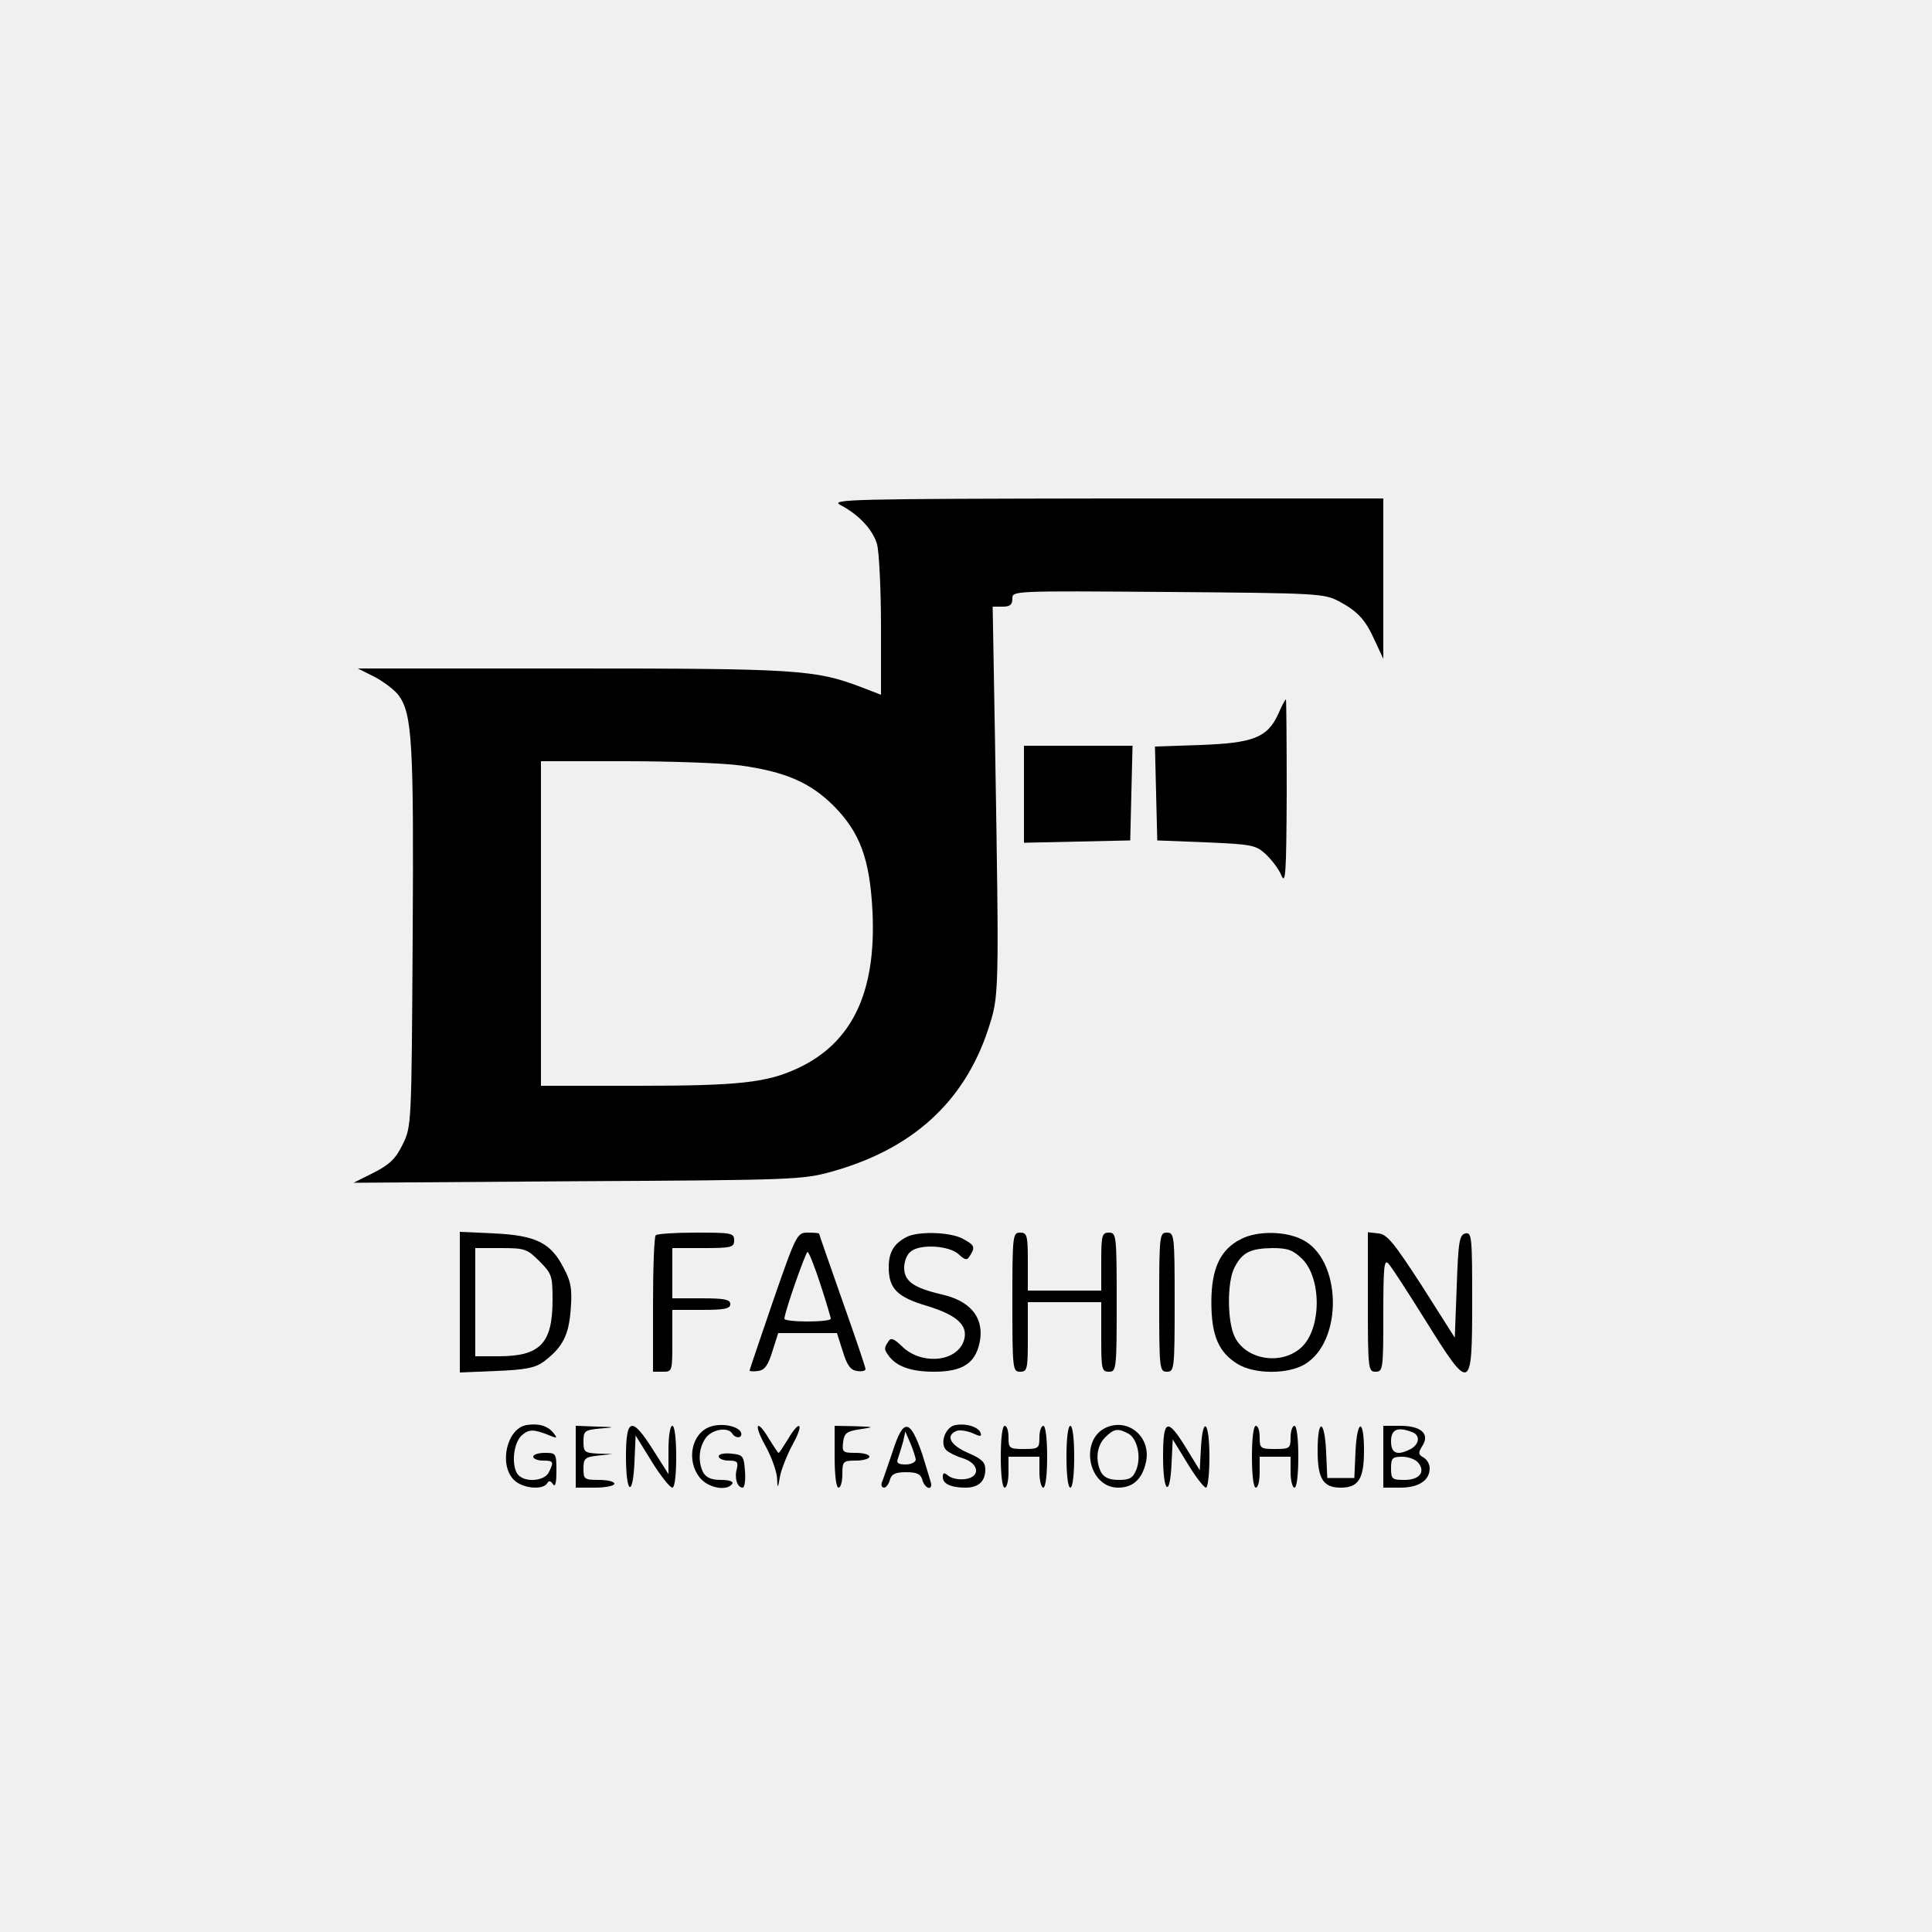
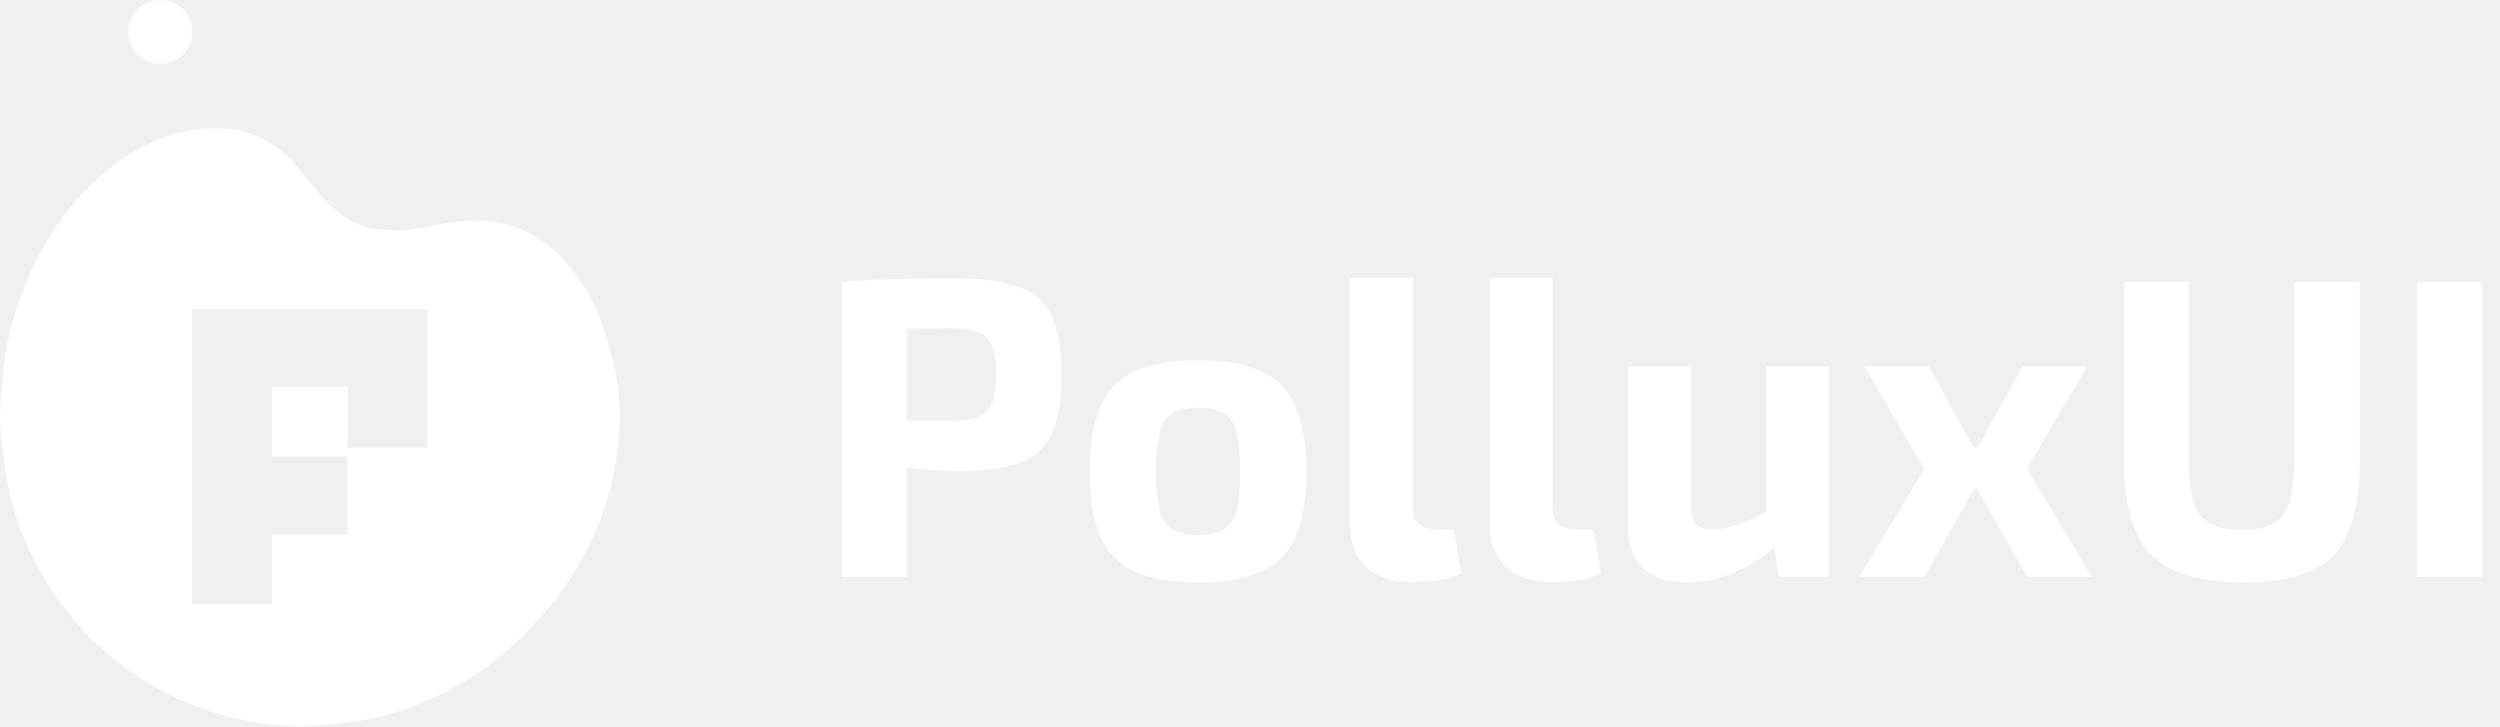
- <svg xmlns="http://www.w3.org/2000/svg" version="1.0" width="500pt" height="500pt" viewBox="0 0 500 500" preserveAspectRatio="xMidYMid meet">
-   <g transform="translate(0,500) scale(0.1,-0.1)" fill="#000000" stroke="none">
-     <path d="M2175 3693 c48 -25 84 -64 95 -102 5 -20 10 -115 10 -213 l0 -176 -52 20 c-118 45 -169 48 -751 48 l-551 0 44 -22 c24 -13 52 -34 62 -48 35 -48 39 -125 36 -627 -3 -487 -3 -488 -26 -535 -18 -37 -34 -52 -75 -73 l-52 -26 580 4 c560 3 583 4 658 25 208 58 342 180 404 367 29 90 29 78 18 753 l-6 342 26 0 c19 0 25 5 25 21 0 20 1 20 403 17 389 -3 403 -4 442 -24 50 -27 69 -48 94 -104 l21 -45 0 208 0 207 -717 0 c-660 -1 -716 -2 -688 -17z m-259 -674 c116 -16 180 -44 240 -103 70 -70 95 -139 102 -275 10 -208 -52 -339 -192 -405 -81 -38 -152 -46 -418 -46 l-248 0 0 420 0 420 219 0 c121 0 254 -5 297 -11z" />
-     <path d="M3308 3152 c-28 -61 -65 -75 -201 -80 l-118 -4 3 -122 3 -121 127 -5 c117 -5 128 -7 153 -30 15 -14 34 -38 41 -55 11 -26 13 2 14 213 0 133 -1 242 -2 242 -2 0 -11 -17 -20 -38z" />
-     <path d="M2650 2945 l0 -126 138 3 137 3 3 123 3 122 -141 0 -140 0 0 -125z" />
-     <path d="M1190 1630 l0 -182 95 4 c75 3 100 8 122 24 49 37 65 68 70 135 4 53 1 72 -19 109 -33 64 -72 83 -180 88 l-88 4 0 -182z m206 106 c32 -32 34 -38 34 -100 0 -113 -32 -146 -140 -146 l-60 0 0 140 0 140 66 0 c62 0 68 -2 100 -34z" />
-     <path d="M1697 1803 c-4 -3 -7 -84 -7 -180 l0 -173 25 0 c25 0 25 1 25 80 l0 80 75 0 c60 0 75 3 75 15 0 12 -15 15 -75 15 l-75 0 0 65 0 65 80 0 c73 0 80 2 80 20 0 19 -7 20 -98 20 -54 0 -102 -3 -105 -7z" />
-     <path d="M2001 1634 c-33 -97 -61 -178 -61 -181 0 -2 10 -3 22 -1 17 2 26 15 37 51 l15 47 76 0 76 0 15 -47 c11 -36 20 -49 37 -51 12 -2 22 0 22 5 0 4 -27 84 -60 177 -33 94 -60 171 -60 173 0 2 -13 3 -29 3 -28 0 -30 -3 -90 -176z m122 43 c15 -46 27 -86 27 -90 0 -4 -27 -7 -60 -7 -33 0 -60 3 -60 7 0 16 55 173 60 173 3 0 18 -37 33 -83z" />
-     <path d="M2345 1798 c-32 -17 -45 -39 -45 -78 0 -55 22 -77 100 -100 82 -25 110 -54 92 -96 -24 -51 -112 -55 -159 -7 -20 19 -28 22 -34 11 -11 -16 -11 -20 -1 -34 20 -30 59 -44 119 -44 78 0 111 24 120 86 7 57 -28 98 -100 114 -72 17 -97 34 -97 69 0 16 7 35 17 42 23 20 99 16 124 -7 17 -16 22 -16 29 -4 15 23 12 28 -20 45 -34 17 -116 19 -145 3z" />
-     <path d="M2620 1630 c0 -173 1 -180 20 -180 19 0 20 7 20 90 l0 90 95 0 95 0 0 -90 c0 -83 1 -90 20 -90 19 0 20 7 20 180 0 173 -1 180 -20 180 -18 0 -20 -7 -20 -75 l0 -75 -95 0 -95 0 0 75 c0 68 -2 75 -20 75 -19 0 -20 -7 -20 -180z" />
-     <path d="M3000 1630 c0 -173 1 -180 20 -180 19 0 20 7 20 180 0 173 -1 180 -20 180 -19 0 -20 -7 -20 -180z" />
-     <path d="M3213 1794 c-55 -27 -78 -77 -78 -164 0 -87 19 -130 68 -160 44 -27 131 -27 175 0 99 61 94 272 -8 322 -43 22 -115 23 -157 2z m157 -52 c51 -51 50 -181 -2 -229 -51 -47 -142 -33 -172 26 -20 39 -21 143 -1 181 20 39 41 49 98 50 40 0 53 -5 77 -28z" />
-     <path d="M3540 1631 c0 -174 1 -181 20 -181 19 0 20 7 20 147 0 124 2 145 13 133 8 -8 51 -75 96 -147 117 -188 121 -186 121 48 0 166 -1 180 -17 177 -16 -3 -19 -20 -23 -137 l-5 -133 -85 134 c-72 111 -90 134 -113 136 l-27 3 0 -180z" />
-     <path d="M1363 1312 c-51 -8 -73 -102 -33 -142 22 -22 74 -27 86 -9 4 8 9 7 15 -2 6 -9 9 3 9 34 0 46 -1 47 -30 47 -16 0 -30 -4 -30 -10 0 -5 11 -10 25 -10 28 0 29 -3 15 -31 -12 -22 -59 -26 -78 -7 -19 19 -15 82 8 103 19 17 31 17 75 -1 17 -7 18 -6 7 8 -15 18 -38 25 -69 20z" />
-     <path d="M1839 1308 c-49 -16 -64 -87 -28 -132 21 -27 71 -36 84 -16 4 6 -8 10 -29 10 -25 0 -38 6 -46 19 -14 28 -12 63 6 89 16 23 58 30 69 12 9 -14 27 -12 23 2 -6 17 -49 26 -79 16z" />
-     <path d="M2473 1312 c-26 -4 -42 -47 -24 -65 6 -6 26 -16 43 -21 43 -14 46 -49 5 -54 -16 -2 -35 2 -43 9 -11 9 -14 8 -14 -4 0 -17 21 -27 59 -27 33 0 51 16 51 47 0 19 -10 28 -45 43 -46 20 -59 45 -29 57 8 3 27 0 41 -6 19 -9 24 -9 21 0 -5 16 -37 26 -65 21z" />
-     <path d="M2869 1308 c-77 -26 -56 -158 25 -158 37 0 61 21 71 63 16 62 -38 115 -96 95z m51 -18 c23 -13 34 -59 21 -93 -9 -22 -17 -27 -45 -27 -25 0 -38 6 -46 19 -16 31 -12 69 10 91 23 23 33 24 60 10z" />
-     <path d="M1490 1230 l0 -80 50 0 c28 0 50 5 50 10 0 6 -18 10 -40 10 -38 0 -40 2 -40 29 0 27 4 30 38 34 l37 4 -37 1 c-35 2 -38 4 -38 31 0 28 3 30 43 34 40 3 40 4 -10 5 l-53 2 0 -80z" />
-     <path d="M1620 1230 c0 -97 18 -107 22 -13 l3 68 42 -68 c23 -37 47 -67 53 -67 6 0 10 31 10 80 0 47 -4 80 -10 80 -6 0 -10 -28 -10 -62 l0 -63 -40 63 c-55 87 -70 83 -70 -18z" />
-     <path d="M1981 1258 c16 -29 29 -66 30 -83 1 -29 2 -29 8 6 4 19 19 56 33 82 30 54 18 65 -13 12 -12 -19 -22 -35 -24 -35 -2 0 -12 16 -24 35 -33 56 -42 40 -10 -17z" />
-     <path d="M2160 1230 c0 -47 4 -80 10 -80 6 0 10 16 10 35 0 33 2 35 35 35 19 0 35 5 35 10 0 6 -16 10 -36 10 -33 0 -35 2 -32 28 3 23 9 28 43 33 39 6 39 6 -12 8 l-53 1 0 -80z" />
-     <path d="M2310 1243 c-13 -37 -25 -74 -28 -80 -2 -7 0 -13 6 -13 5 0 12 9 15 20 4 15 14 20 42 20 28 0 38 -5 42 -20 5 -19 23 -29 23 -12 0 4 -11 39 -23 78 -32 93 -49 95 -77 7z m60 -20 c0 -7 -12 -13 -26 -13 -20 0 -25 4 -20 16 3 9 9 28 13 42 l6 27 13 -30 c7 -16 13 -36 14 -42z" />
-     <path d="M2590 1230 c0 -47 4 -80 10 -80 6 0 10 18 10 40 l0 40 40 0 40 0 0 -40 c0 -22 5 -40 10 -40 6 0 10 33 10 80 0 47 -4 80 -10 80 -5 0 -10 -13 -10 -30 0 -28 -2 -30 -40 -30 -38 0 -40 2 -40 30 0 17 -4 30 -10 30 -6 0 -10 -33 -10 -80z" />
-     <path d="M2760 1230 c0 -47 4 -80 10 -80 6 0 10 33 10 80 0 47 -4 80 -10 80 -6 0 -10 -33 -10 -80z" />
-     <path d="M3010 1230 c0 -94 18 -108 22 -17 l3 62 38 -62 c21 -35 43 -63 48 -63 5 0 9 36 9 80 0 91 -17 109 -22 23 l-3 -58 -35 57 c-49 80 -60 76 -60 -22z" />
-     <path d="M3240 1230 c0 -47 4 -80 10 -80 6 0 10 18 10 40 l0 40 40 0 40 0 0 -40 c0 -22 5 -40 10 -40 6 0 10 33 10 80 0 47 -4 80 -10 80 -5 0 -10 -13 -10 -30 0 -28 -2 -30 -40 -30 -38 0 -40 2 -40 30 0 17 -4 30 -10 30 -6 0 -10 -33 -10 -80z" />
-     <path d="M3410 1246 c0 -73 14 -96 60 -96 46 0 60 23 60 96 0 85 -18 82 -22 -3 l-3 -68 -35 0 -35 0 -3 68 c-4 85 -22 88 -22 3z" />
-     <path d="M3580 1230 l0 -80 44 0 c48 0 76 19 76 50 0 11 -7 23 -16 28 -14 8 -14 12 -3 30 20 31 -3 52 -57 52 l-44 0 0 -80z m74 64 c22 -8 20 -31 -3 -44 -35 -18 -51 -12 -51 20 0 31 17 38 54 24z m16 -79 c20 -24 4 -45 -35 -45 -32 0 -35 2 -35 30 0 26 3 30 29 30 16 0 34 -7 41 -15z" />
-     <path d="M1860 1231 c0 -6 12 -11 26 -11 22 0 25 -4 21 -21 -7 -24 1 -49 15 -49 5 0 8 19 6 43 -3 39 -5 42 -35 45 -19 2 -33 -1 -33 -7z" />
+ <svg xmlns="http://www.w3.org/2000/svg" width="117px" height="34px" viewBox="0 0 117 34" version="1.1">
+   <g id="Dashboard" stroke="none" stroke-width="1" fill="none" fill-rule="evenodd">
+     <g id="Logo" fill="#FFFFFF" fill-rule="nonzero">
+       <path d="M39.4,27 L39.4,13.2 C40.64,13.08 42.387,13.02 44.64,13.02 C46.573,13.02 47.897,13.333 48.61,13.96 C49.323,14.587 49.68,15.773 49.68,17.52 C49.68,19.267 49.343,20.457 48.67,21.09 C47.997,21.723 46.787,22.04 45.04,22.04 C44.16,22.04 43.293,21.987 42.44,21.88 L42.44,27 L39.4,27 Z M42.44,19.7 L44.58,19.7 C45.367,19.687 45.903,19.533 46.19,19.24 C46.477,18.947 46.62,18.373 46.62,17.52 C46.62,16.667 46.477,16.093 46.19,15.8 C45.903,15.507 45.367,15.36 44.58,15.36 L42.44,15.38 L42.44,19.7 Z M56.08,16.86 C57.92,16.86 59.223,17.257 59.99,18.05 C60.757,18.843 61.14,20.187 61.14,22.08 C61.14,23.973 60.757,25.31 59.99,26.09 C59.223,26.87 57.92,27.26 56.08,27.26 C54.227,27.26 52.917,26.87 52.15,26.09 C51.383,25.31 51,23.973 51,22.08 C51,20.173 51.383,18.827 52.15,18.04 C52.917,17.253 54.227,16.86 56.08,16.86 Z M56.08,19.08 C55.293,19.08 54.767,19.28 54.5,19.68 C54.233,20.08 54.1,20.88 54.1,22.08 C54.1,23.253 54.233,24.04 54.5,24.44 C54.767,24.84 55.293,25.04 56.08,25.04 C56.84,25.04 57.357,24.84 57.63,24.44 C57.903,24.04 58.04,23.253 58.04,22.08 C58.04,20.893 57.907,20.097 57.64,19.69 C57.373,19.283 56.853,19.08 56.08,19.08 Z M66.12,13 L66.12,23.78 C66.12,24.447 66.493,24.78 67.24,24.78 L68.04,24.78 L68.38,26.84 C67.873,27.107 67.087,27.24 66.02,27.24 C65.14,27.24 64.447,27.003 63.94,26.53 C63.433,26.057 63.18,25.387 63.18,24.52 L63.18,13 L66.12,13 Z M72.66,13 L72.66,23.78 C72.66,24.447 73.033,24.78 73.78,24.78 L74.58,24.78 L74.92,26.84 C74.413,27.107 73.627,27.24 72.56,27.24 C71.68,27.24 70.987,27.003 70.48,26.53 C69.973,26.057 69.72,25.387 69.72,24.52 L69.72,13 L72.66,13 Z M85.6,17.14 L85.6,27 L83.26,27 L83.04,25.64 C81.68,26.72 80.32,27.26 78.96,27.26 C77.107,27.26 76.18,26.347 76.18,24.52 L76.18,17.14 L79.14,17.14 L79.14,23.62 C79.127,24.047 79.2,24.347 79.36,24.52 C79.52,24.693 79.8,24.78 80.2,24.78 C80.773,24.78 81.593,24.507 82.66,23.96 L82.66,17.14 L85.6,17.14 Z M92.52,22.86 L92.4,22.86 L90.06,27 L87.02,27 L90.06,21.94 L87.24,17.14 L90.26,17.14 L92.36,20.94 L92.56,20.94 L94.66,17.14 L97.68,17.14 L94.86,21.94 L97.9,27 L94.86,27 L92.52,22.86 Z M110.44,13.2 L110.44,21.5 C110.44,23.607 110.037,25.093 109.23,25.96 C108.423,26.827 107.033,27.26 105.06,27.26 C102.98,27.26 101.517,26.827 100.67,25.96 C99.823,25.093 99.4,23.607 99.4,21.5 L99.4,13.2 L102.44,13.2 L102.44,21.5 C102.44,22.767 102.617,23.633 102.97,24.1 C103.323,24.567 103.973,24.8 104.92,24.8 C105.853,24.8 106.497,24.567 106.85,24.1 C107.203,23.633 107.38,22.767 107.38,21.5 L107.38,13.2 L110.44,13.2 Z M116.16,27 L113.12,27 L113.12,13.2 L116.16,13.2 L116.16,27 Z" id="PolluxUI" />
+       <g id="Polluxui">
+         <path d="M7.494,3 C6.743,3.014 5.982,2.336 6,1.5 C6.019,0.607 6.702,-0.01 7.51,0 C8.367,0.01 8.998,0.657 9,1.494 C9,2.324 8.387,2.967 7.494,3 Z" id="Path" />
+         <path d="M28.853,17.733 C28.754,17.168 28.61,16.607 28.46,16.052 C28.2,15.097 27.832,14.182 27.29,13.349 C26.985,12.88 26.656,12.415 26.266,12.019 C25.904,11.65 25.469,11.34 25.029,11.061 C24.31,10.606 23.503,10.381 22.65,10.341 C22.341,10.326 22.032,10.32 21.725,10.343 C21.361,10.371 20.996,10.426 20.634,10.485 C20.086,10.575 19.542,10.71 18.99,10.765 C18.578,10.806 18.154,10.765 17.738,10.732 C17.188,10.689 16.679,10.496 16.212,10.212 C15.717,9.912 15.314,9.514 14.959,9.06 C14.628,8.637 14.27,8.236 13.924,7.826 C13.497,7.32 13.013,6.883 12.424,6.565 C11.396,6.012 10.293,5.918 9.162,6.057 C8.387,6.153 7.648,6.406 6.944,6.74 C6.116,7.132 5.37,7.656 4.691,8.26 C4.064,8.817 3.484,9.427 2.985,10.102 C2.102,11.305 1.412,12.611 0.92,14.016 C0.58,14.985 0.31,15.97 0.199,16.992 C0.116,17.751 0.04,18.512 0.005,19.275 C-0.016,19.738 0.03,20.205 0.081,20.668 C0.155,21.319 0.242,21.971 0.359,22.616 C0.569,23.766 0.94,24.874 1.459,25.922 C1.813,26.636 2.213,27.336 2.668,27.989 C3.119,28.635 3.638,29.243 4.186,29.814 C4.633,30.281 5.152,30.685 5.661,31.089 C6.767,31.97 8.011,32.627 9.335,33.115 C10.91,33.694 12.55,33.982 14.241,34 C14.867,33.947 15.495,33.912 16.117,33.835 C16.661,33.765 17.206,33.678 17.738,33.545 C18.887,33.26 19.989,32.837 21.037,32.28 C22.114,31.709 23.107,31.022 24.001,30.204 C24.526,29.723 25.006,29.188 25.486,28.66 C26.085,28.001 26.586,27.273 27.035,26.506 C27.562,25.604 28.005,24.672 28.322,23.677 C28.674,22.571 28.896,21.439 28.973,20.285 C29.03,19.436 28.999,18.577 28.853,17.733 Z M20.012,18.114 L20.012,20.954 L16.267,20.954 L16.267,18.114 L12.733,18.114 L12.733,21.359 L16.269,21.359 L16.269,25.009 L12.733,25.009 L12.733,28.254 L8.989,28.254 L8.989,14.465 L12.733,14.465 L20.012,14.465 L20.012,18.114 Z" id="Shape" />
+       </g>
+     </g>
  </g>
</svg>
